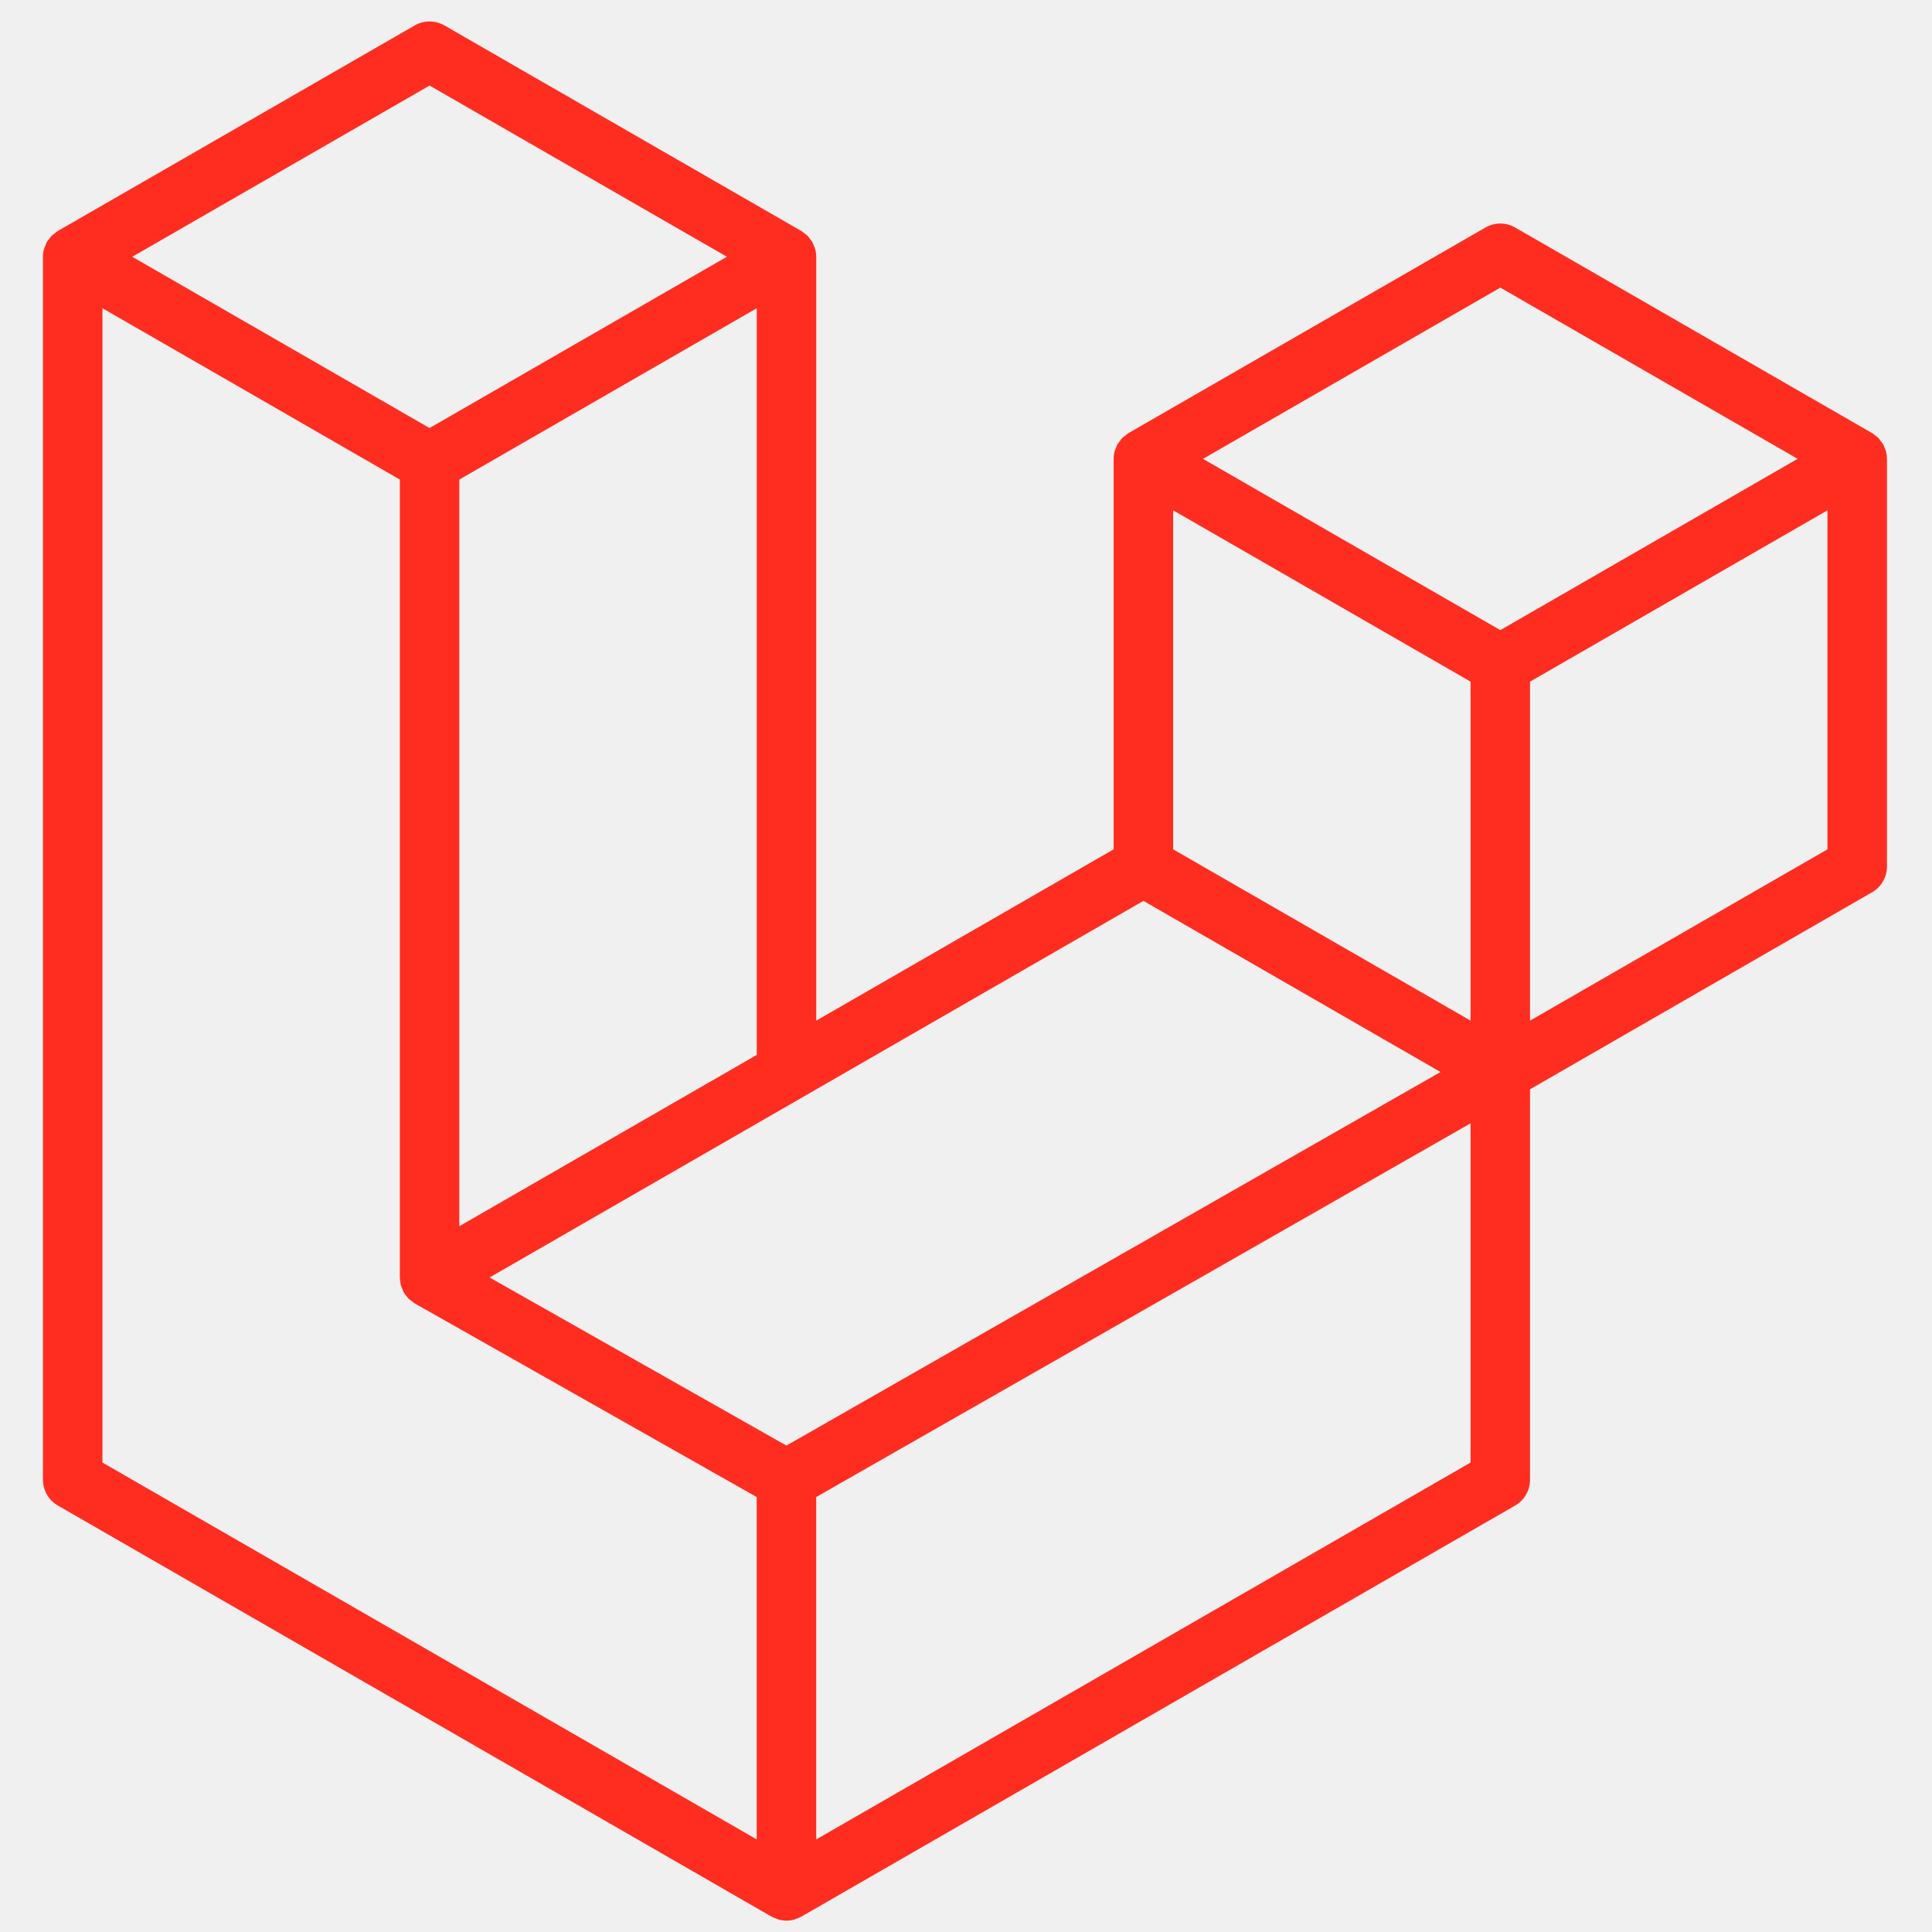
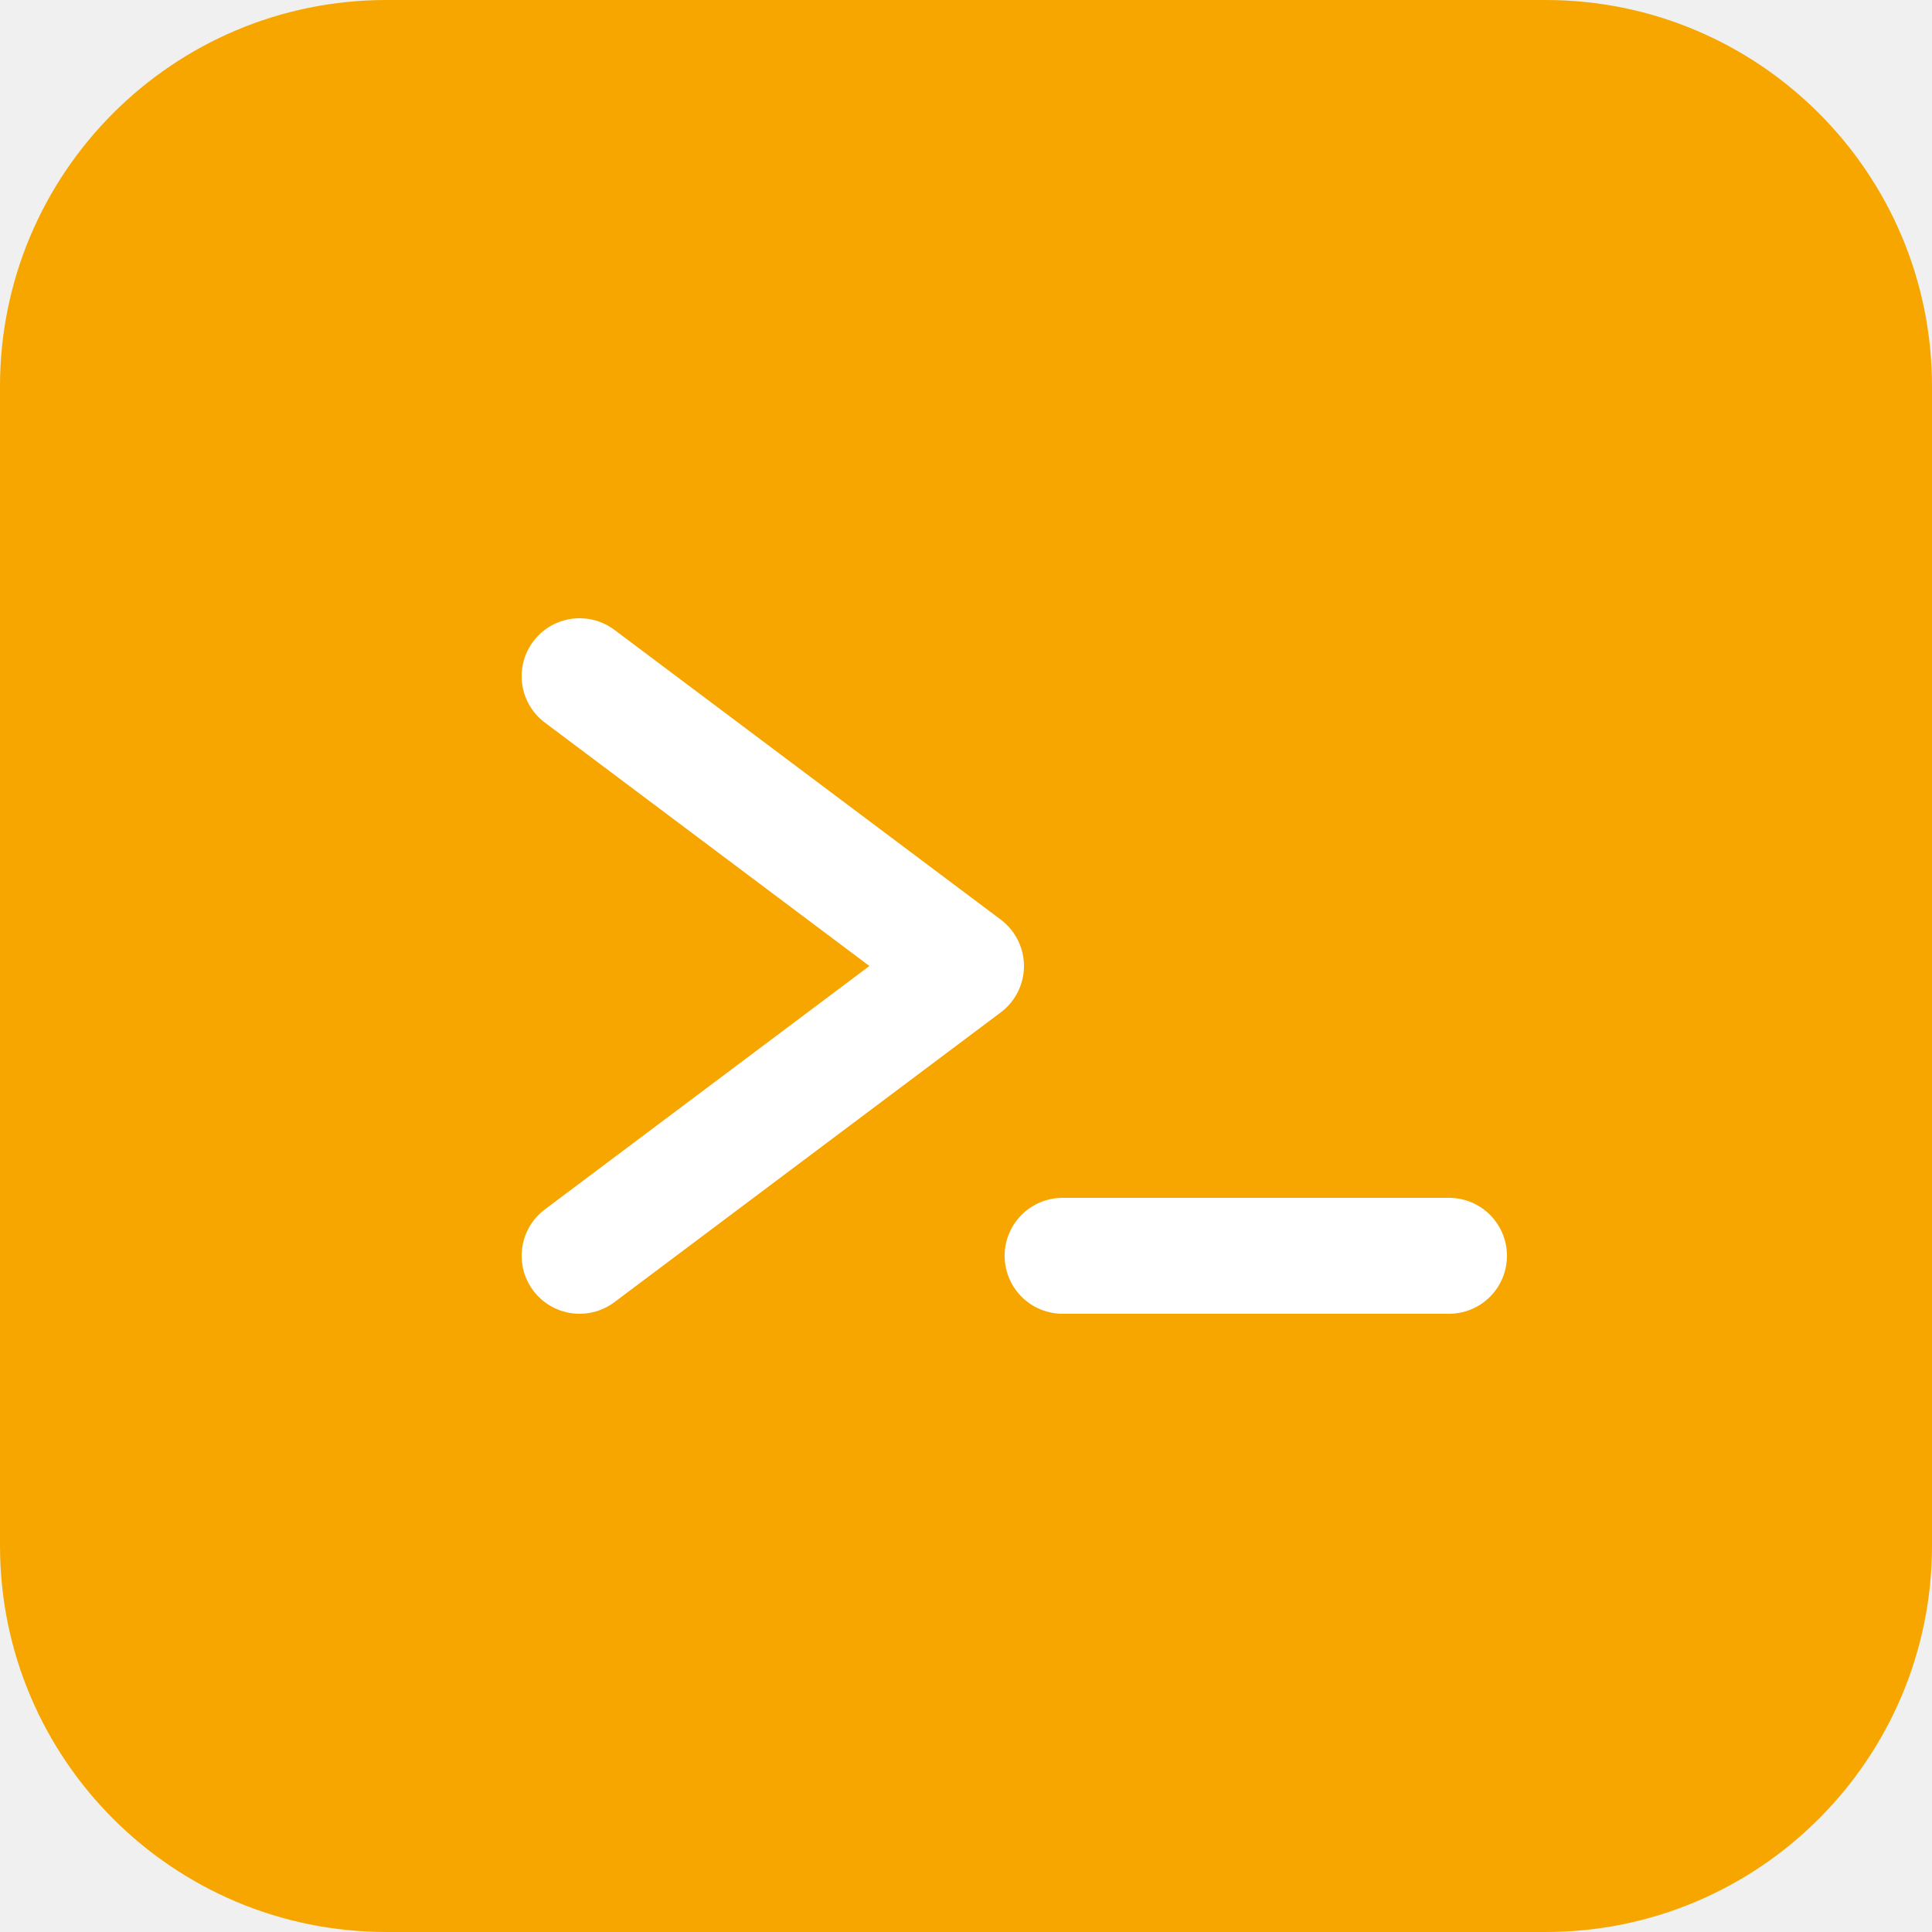
- <svg xmlns="http://www.w3.org/2000/svg" width="166" height="166" viewBox="0 0 166 166" fill="none">
-   <path fill-rule="evenodd" clip-rule="evenodd" d="M162.041 38.759C162.099 38.977 162.129 39.201 162.13 39.426V74.452C162.13 74.902 162.011 75.344 161.786 75.733C161.561 76.122 161.237 76.444 160.847 76.668L131.462 93.594V127.141C131.462 128.054 130.977 128.897 130.186 129.357L68.847 164.683C68.707 164.763 68.554 164.814 68.401 164.868C68.343 164.887 68.289 164.922 68.228 164.938C67.8 165.051 67.349 165.051 66.92 164.938C66.85 164.919 66.786 164.881 66.719 164.855C66.579 164.804 66.432 164.76 66.298 164.683L4.972 129.357C4.583 129.133 4.259 128.81 4.034 128.421C3.808 128.032 3.69 127.591 3.689 127.141L3.689 22.063C3.689 21.834 3.721 21.61 3.779 21.393C3.798 21.32 3.843 21.253 3.868 21.179C3.916 21.045 3.961 20.908 4.031 20.783C4.079 20.7 4.149 20.633 4.206 20.557C4.28 20.454 4.347 20.349 4.433 20.26C4.506 20.186 4.602 20.132 4.685 20.068C4.778 19.992 4.861 19.909 4.966 19.848L35.633 2.185C36.022 1.961 36.462 1.844 36.91 1.844C37.358 1.844 37.798 1.961 38.186 2.185L68.851 19.848H68.857C68.959 19.912 69.045 19.992 69.138 20.065C69.221 20.129 69.313 20.186 69.387 20.257C69.476 20.349 69.54 20.454 69.616 20.557C69.671 20.633 69.744 20.7 69.789 20.783C69.862 20.911 69.904 21.045 69.955 21.179C69.98 21.253 70.025 21.32 70.044 21.396C70.103 21.614 70.133 21.838 70.133 22.063V87.694L95.686 72.974V39.423C95.686 39.2 95.718 38.973 95.775 38.759C95.798 38.683 95.839 38.615 95.865 38.542C95.916 38.408 95.96 38.271 96.031 38.146C96.079 38.063 96.149 37.996 96.203 37.92C96.279 37.818 96.343 37.712 96.433 37.623C96.506 37.549 96.599 37.495 96.681 37.431C96.777 37.355 96.86 37.272 96.962 37.211L127.633 19.548C128.021 19.324 128.461 19.206 128.91 19.206C129.358 19.206 129.798 19.324 130.186 19.548L160.85 37.211C160.959 37.275 161.042 37.355 161.137 37.428C161.217 37.492 161.31 37.549 161.383 37.62C161.473 37.712 161.536 37.818 161.613 37.92C161.67 37.996 161.741 38.063 161.785 38.146C161.859 38.271 161.9 38.408 161.951 38.542C161.98 38.615 162.021 38.683 162.041 38.759ZM157.018 72.974V43.848L146.287 50.028L131.462 58.568V87.694L157.021 72.974H157.018ZM126.354 125.663V96.518L111.771 104.85L70.13 128.626V158.046L126.354 125.663ZM8.801 26.485V125.663L65.018 158.043V128.629L35.649 112L35.64 111.994L35.627 111.988C35.528 111.93 35.445 111.847 35.353 111.777C35.273 111.713 35.18 111.662 35.11 111.592L35.104 111.582C35.021 111.502 34.963 111.403 34.893 111.314C34.829 111.228 34.753 111.154 34.702 111.065L34.699 111.055C34.641 110.96 34.606 110.845 34.565 110.736C34.523 110.64 34.469 110.551 34.443 110.449C34.411 110.328 34.405 110.197 34.392 110.072C34.379 109.976 34.354 109.881 34.354 109.785V109.778V41.205L19.532 32.662L8.801 26.485ZM36.913 7.35L11.364 22.063L36.907 36.777L62.453 22.06L36.907 7.35H36.913ZM50.2 99.174L65.022 90.637V26.485L54.291 32.665L39.466 41.205V105.357L50.2 99.174ZM128.91 24.713L103.363 39.426L128.91 54.14L154.453 39.423L128.91 24.713ZM126.354 58.568L111.529 50.028L100.798 43.848V72.974L115.619 81.511L126.354 87.694V58.568ZM67.571 124.205L105.042 102.803L123.772 92.109L98.245 77.405L68.854 94.334L42.066 109.762L67.571 124.205Z" fill="#FF2D20" />
+ <svg xmlns="http://www.w3.org/2000/svg" viewBox="0 0 100 100">
+   <rect width="100" height="100" rx="20" fill="#F7A600" />
+   <path d="M30 35 L50 50 L30 65" stroke="white" stroke-width="6" stroke-linecap="round" stroke-linejoin="round" fill="none" />
+   <path d="M55 65 L75 65" stroke="white" stroke-width="6" stroke-linecap="round" />
</svg>
